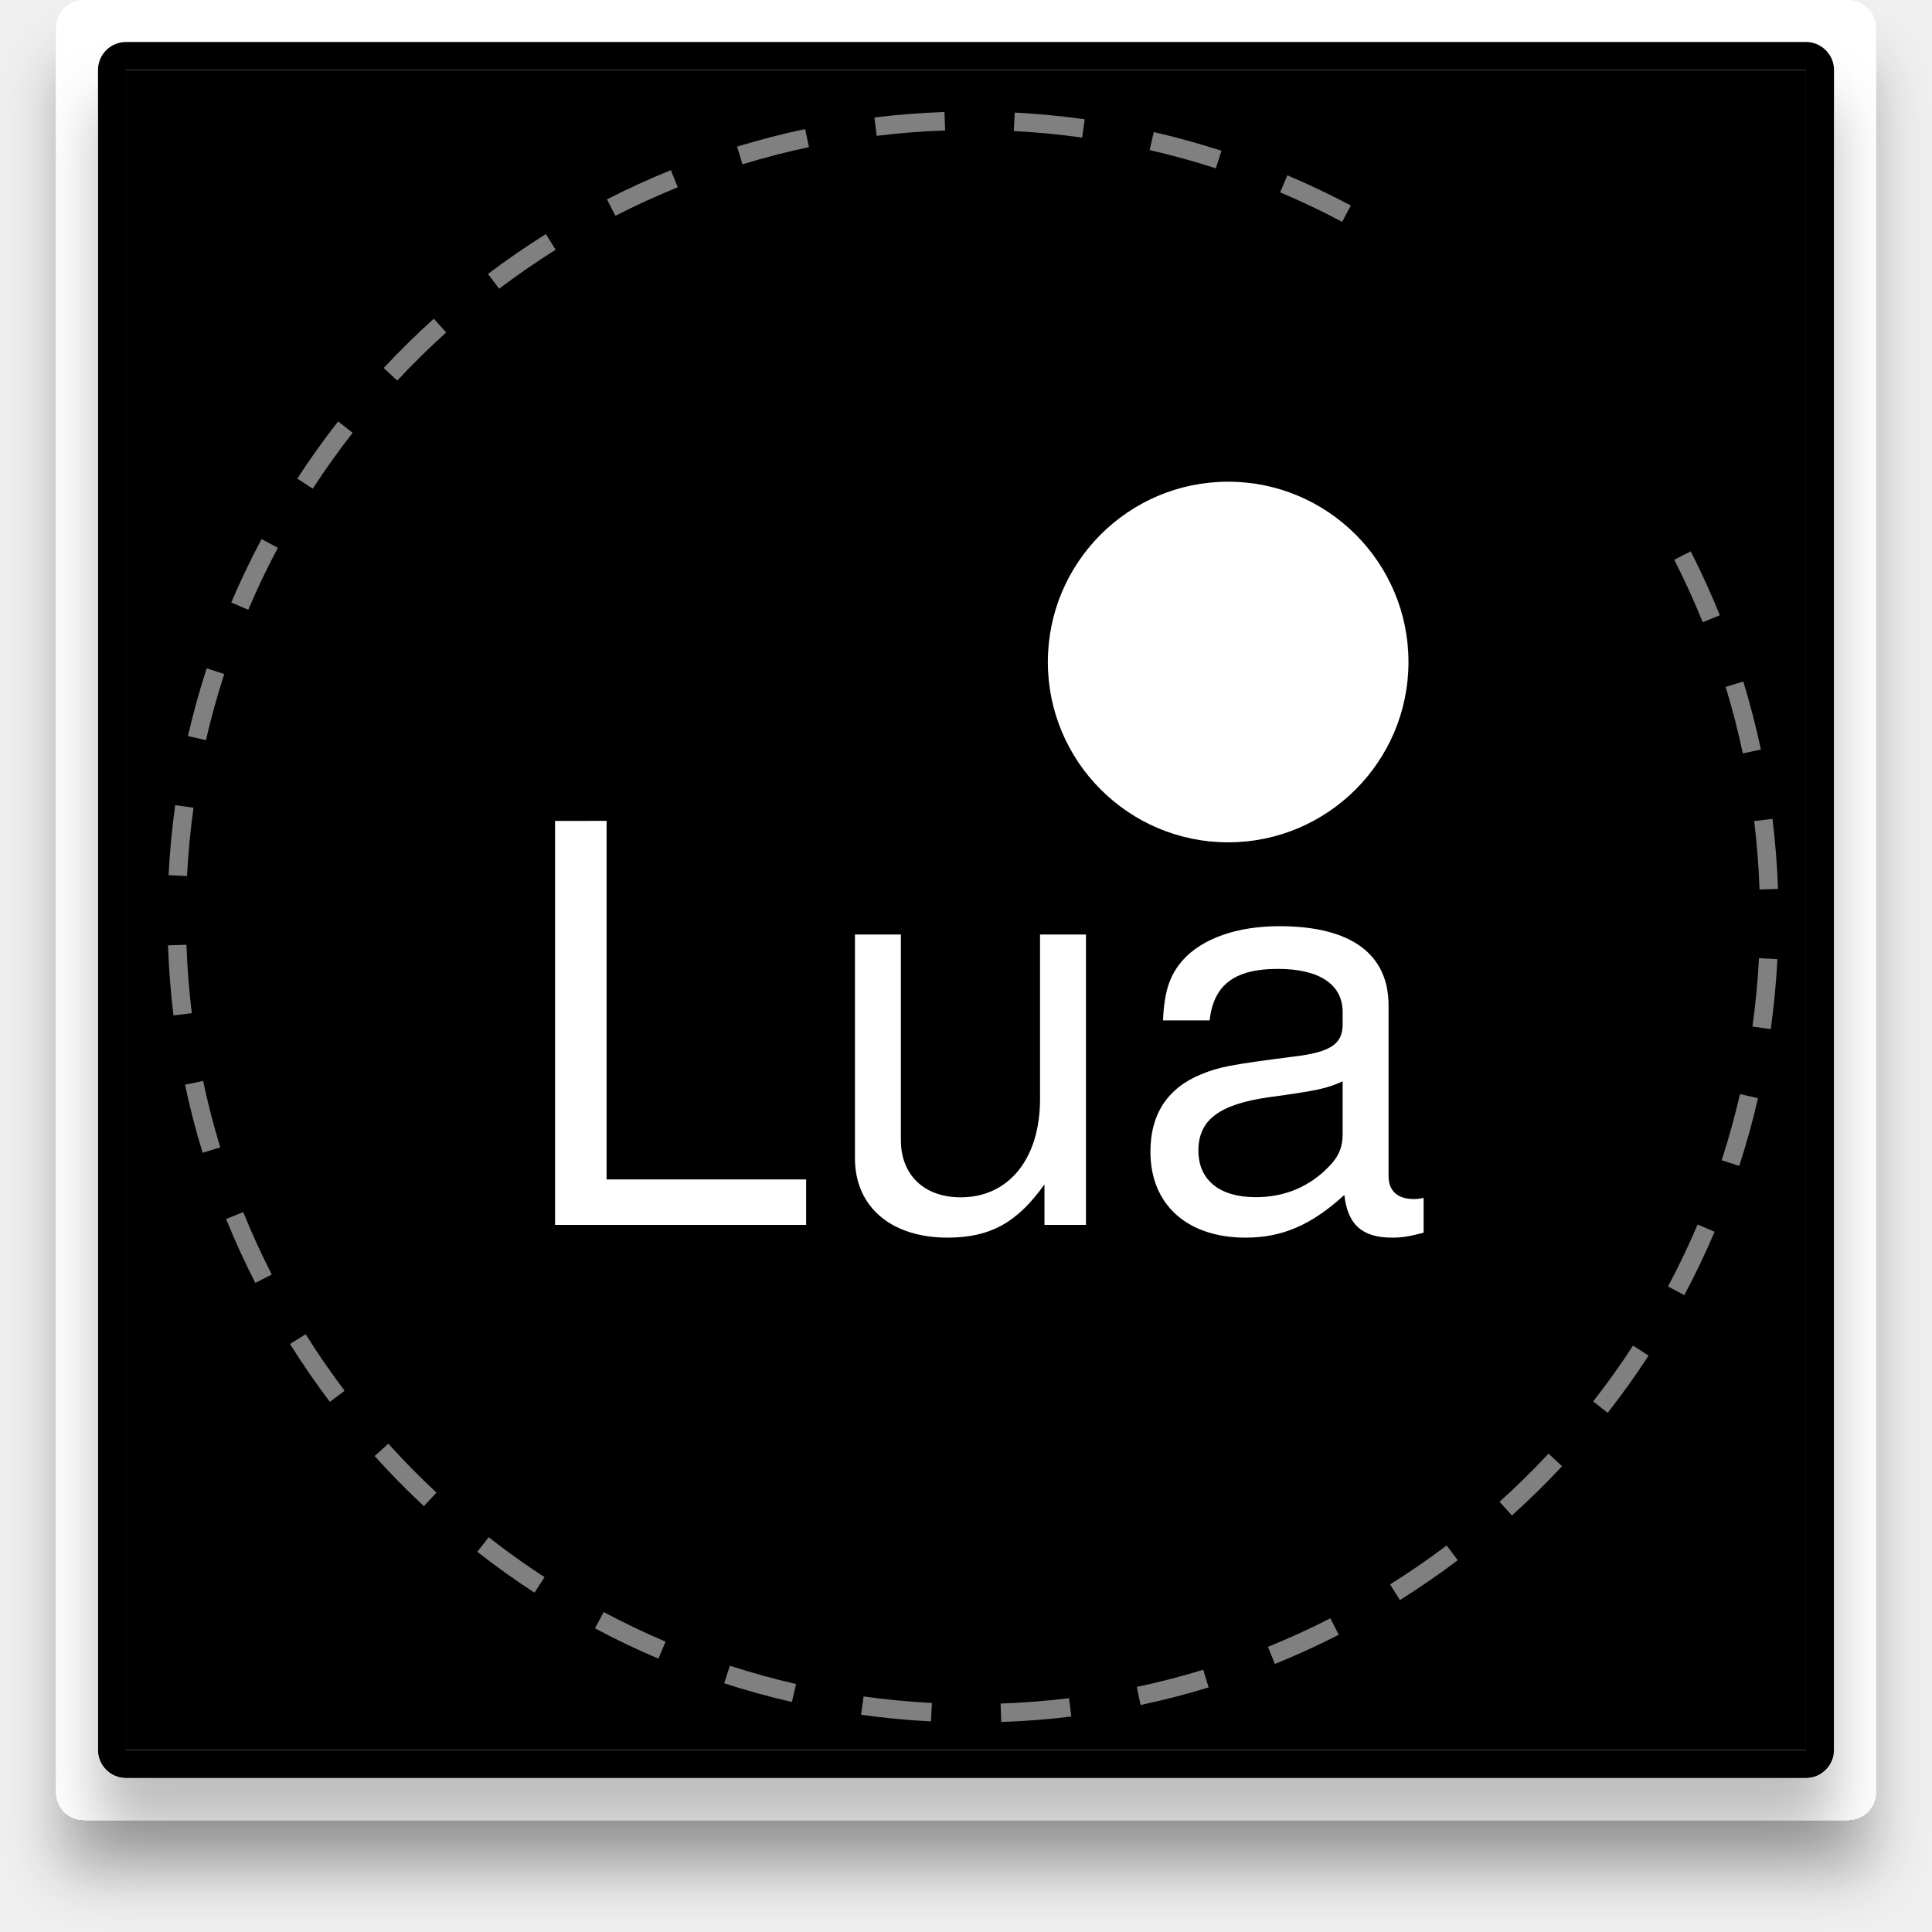
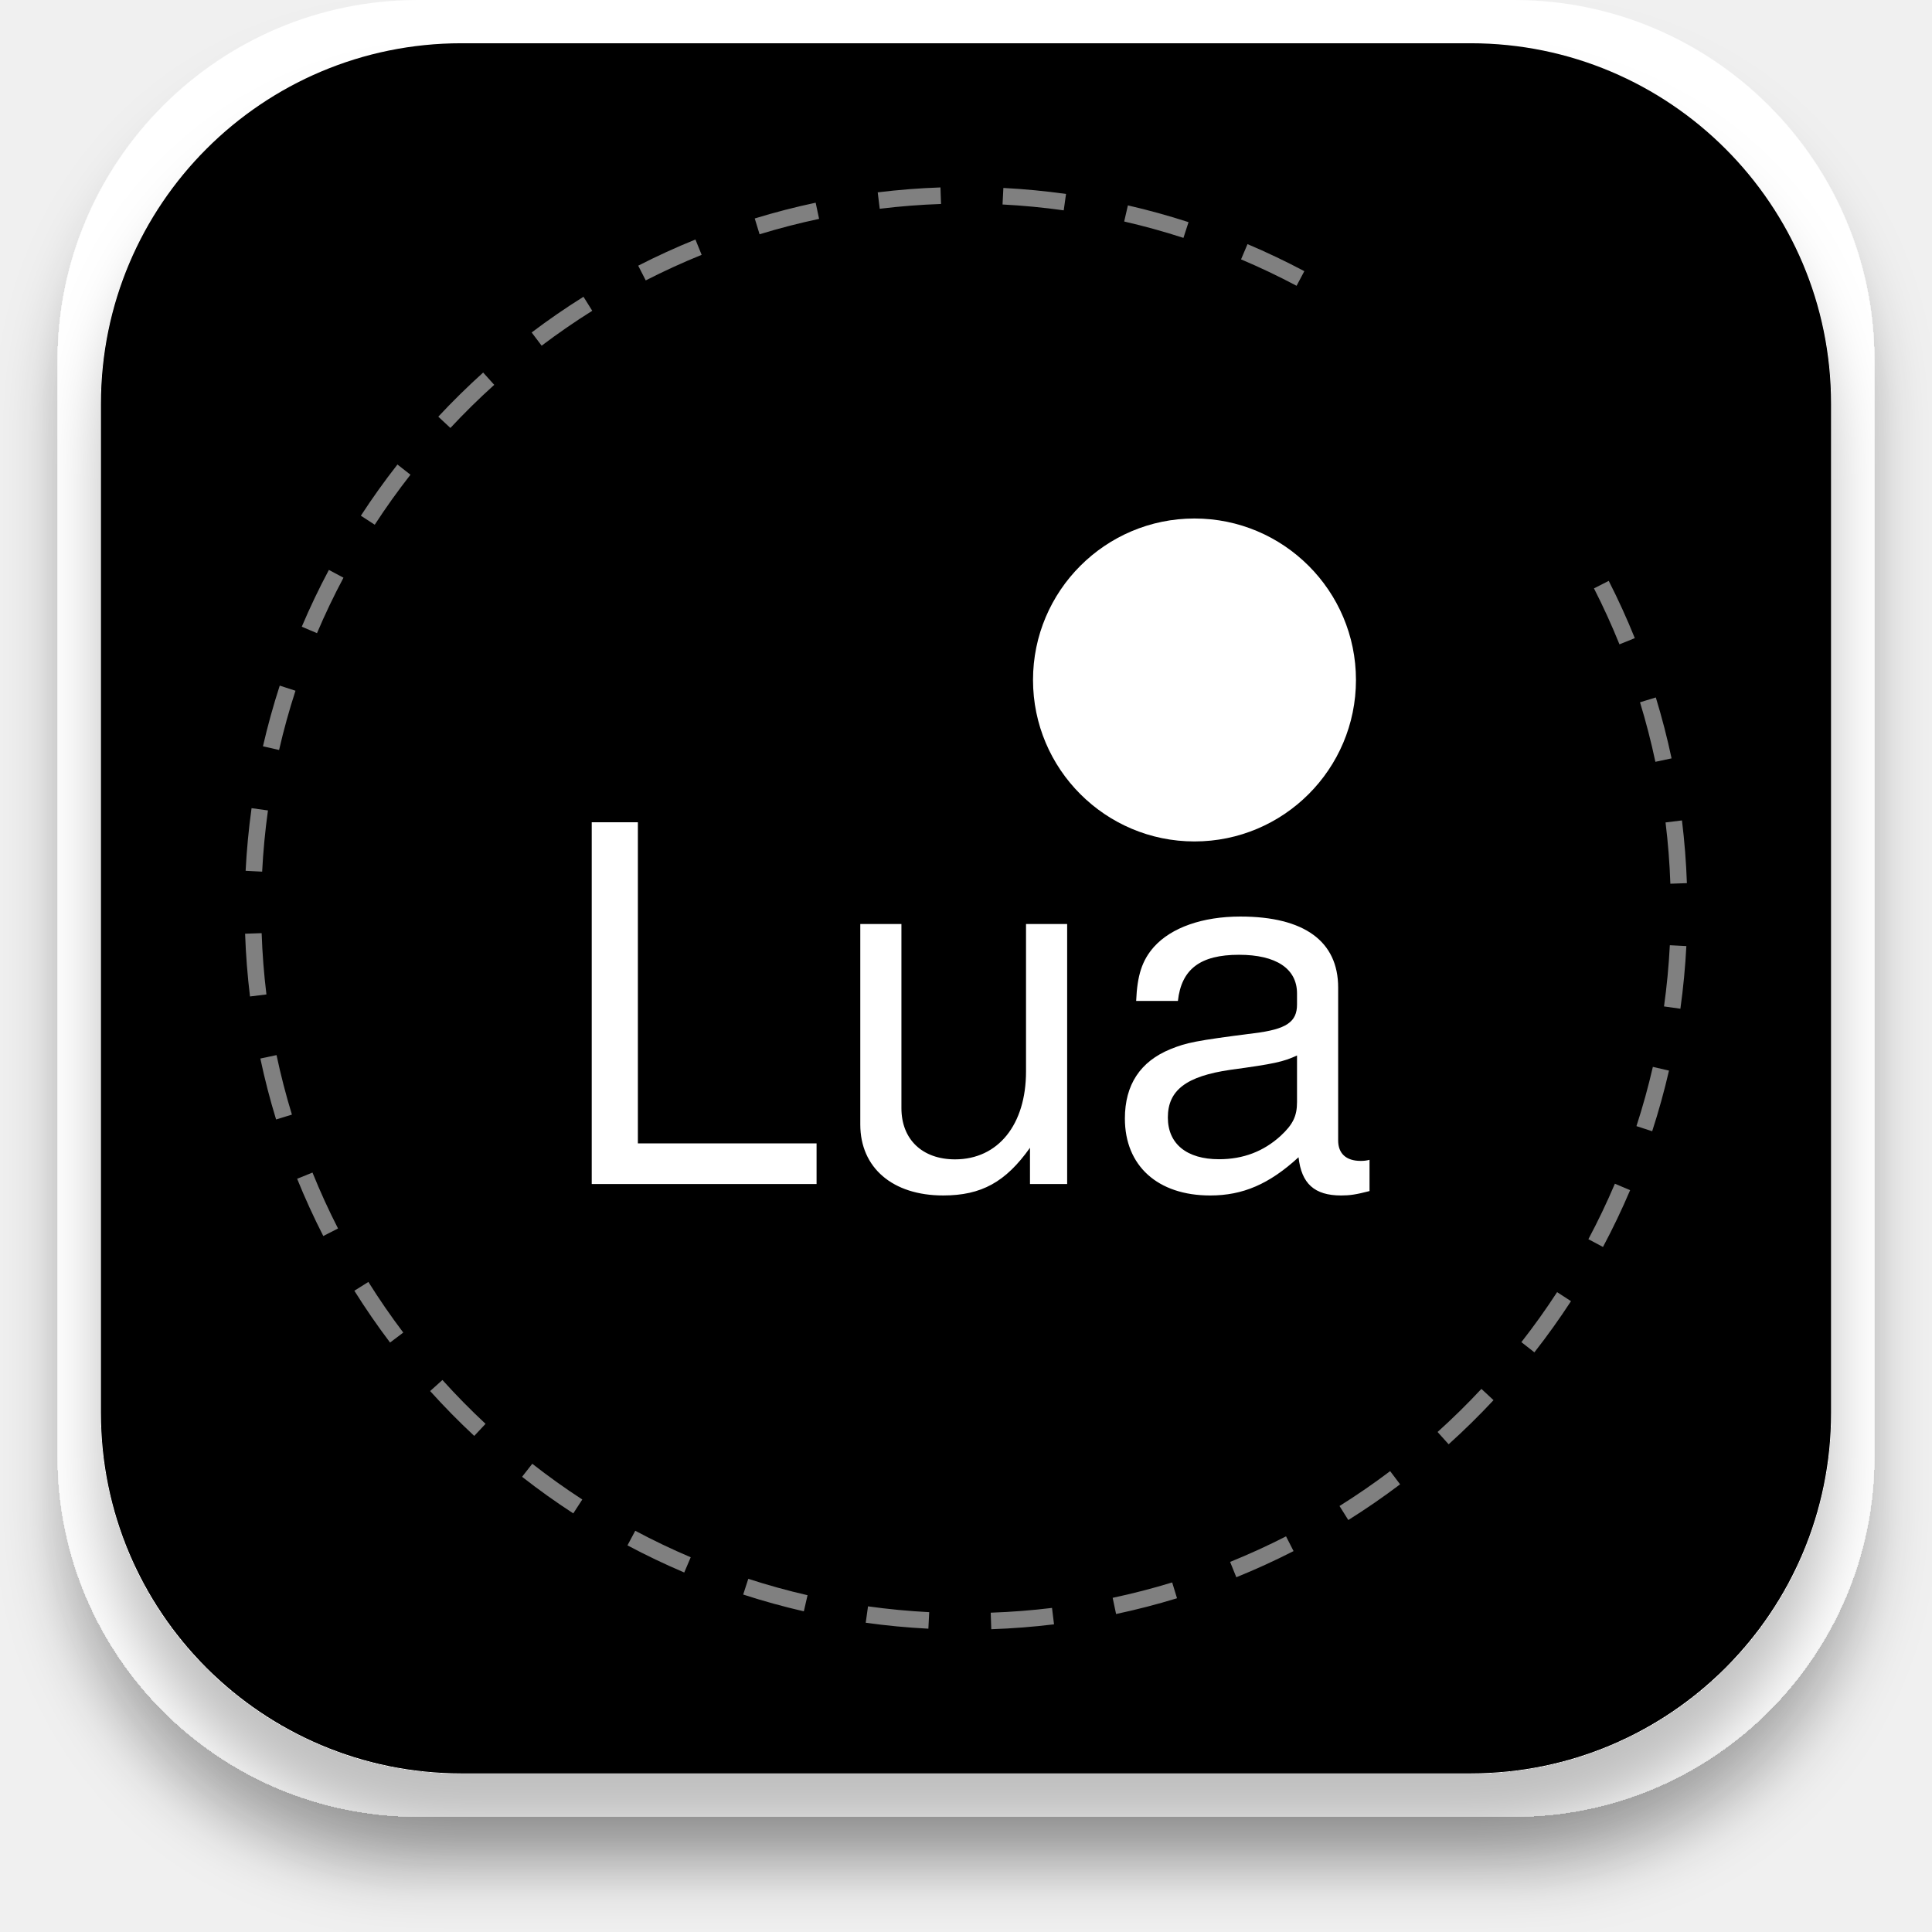
- <svg xmlns="http://www.w3.org/2000/svg" width="138" height="138" viewBox="0 0 138 138" fill="none">
-   <g filter="url(#filter0_d_92_188)">
-     <path d="M6 2H132V128H6V2Z" fill="white" />
-     <path d="M132 1L132.103 1.005C132.607 1.056 133 1.482 133 2V128C133 128.552 132.552 129 132 129H6C5.448 129 5 128.552 5 128V2C5 1.448 5.448 1 6 1H132Z" stroke="white" stroke-width="2" stroke-linejoin="round" />
+ <svg xmlns="http://www.w3.org/2000/svg" width="134" height="134" viewBox="0 0 134 134" fill="none">
+   <g filter="url(#filter0_d_123_153)">
+     <path d="M4 25C4 11.193 15.193 0 29 0H105C118.807 0 130 11.193 130 25V101C130 114.807 118.807 126 105 126H29C15.193 126 4 114.807 4 101V25Z" fill="white" />
  </g>
-   <g filter="url(#filter1_d_92_188)">
-     <path d="M9 5H129V125H9V5Z" fill="black" />
-     <path d="M129 4L129.103 4.005C129.607 4.056 130 4.482 130 5V125C130 125.552 129.552 126 129 126H9C8.448 126 8 125.552 8 125V5C8 4.448 8.448 4 9 4H129Z" stroke="black" stroke-width="2" stroke-linejoin="round" />
+   <g filter="url(#filter1_d_123_153)">
+     <path d="M7 28C7 14.193 18.193 3 32 3H102C115.807 3 127 14.193 127 28V98C127 111.807 115.807 123 102 123H32C18.193 123 7 111.807 7 98V28Z" fill="black" />
  </g>
-   <path d="M113.484 8.636C106.375 8.636 100.605 14.408 100.605 21.516C100.605 28.625 106.376 34.395 113.484 34.395C120.591 34.395 126.363 28.636 126.363 21.516C126.363 14.408 120.591 8.636 113.484 8.636ZM69.5 21.529C45.224 21.529 25.516 41.236 25.516 65.511C25.516 89.787 45.223 109.496 69.5 109.496C93.776 109.496 113.484 89.789 113.484 65.512C113.484 41.237 93.776 21.529 69.5 21.529Z" fill="black" />
-   <path d="M87.725 34.407C80.618 34.407 74.846 40.178 74.846 47.286C74.846 54.393 80.617 60.166 87.725 60.166C94.832 60.166 100.605 54.394 100.605 47.286C100.605 40.177 94.832 34.407 87.725 34.407ZM39.648 58.636V87.492H57.581V84.248H43.328V58.635L39.648 58.636ZM91.383 66.156C88.37 66.156 85.879 67.031 84.494 68.574C83.546 69.643 83.157 70.835 83.073 72.887H86.401C86.681 70.349 88.187 69.206 91.273 69.206C94.238 69.206 95.903 70.312 95.903 72.292V73.167C95.903 74.552 95.077 75.148 92.465 75.463C87.799 76.059 87.082 76.217 85.818 76.727C83.401 77.711 82.173 79.57 82.173 82.267C82.173 86.034 84.786 88.403 88.978 88.403C91.59 88.403 93.692 87.492 96.024 85.353C96.255 87.456 97.288 88.403 99.427 88.403C100.107 88.403 100.617 88.331 101.686 88.051V85.56C101.452 85.621 101.211 85.65 100.969 85.645C99.816 85.645 99.183 85.049 99.183 84.017V71.817C99.183 68.136 96.486 66.156 91.383 66.156ZM61.068 66.752V82.74C61.068 86.191 63.644 88.402 67.678 88.402C70.728 88.402 72.66 87.333 74.604 84.599V87.491H77.569V66.751H74.288V78.512C74.288 82.752 72.064 85.523 68.626 85.523C66.014 85.523 64.349 83.931 64.349 81.441V66.751L61.068 66.752ZM95.903 77.237V80.955C95.903 82.073 95.575 82.741 94.591 83.652C93.242 84.88 91.627 85.512 89.682 85.512C87.106 85.512 85.6 84.284 85.6 82.183C85.6 80.008 87.07 78.89 90.593 78.379C94.08 77.905 94.798 77.747 95.903 77.237Z" fill="white" />
-   <path d="M67.463 8C65.79 8.058 64.121 8.188 62.459 8.392L62.62 9.702C64.243 9.503 65.874 9.375 67.509 9.319L67.463 8ZM72.481 8.041L72.414 9.36C74.047 9.445 75.675 9.601 77.295 9.827L77.478 8.519C75.82 8.287 74.153 8.128 72.481 8.041ZM57.509 9.218C55.871 9.565 54.249 9.984 52.649 10.474L53.035 11.737C54.599 11.258 56.183 10.848 57.783 10.508L57.509 9.218ZM82.413 9.431L82.117 10.717C83.711 11.084 85.288 11.52 86.844 12.024L87.25 10.769C85.658 10.253 84.044 9.807 82.413 9.431ZM47.919 12.153C46.368 12.782 44.845 13.478 43.355 14.241L43.955 15.416C45.411 14.671 46.899 13.99 48.415 13.376L47.919 12.153ZM91.954 12.522L91.439 13.737C92.945 14.375 94.423 15.078 95.867 15.845L96.486 14.679C95.007 13.895 93.495 13.174 91.954 12.522ZM38.989 16.72C37.571 17.609 36.192 18.559 34.856 19.568L35.652 20.622C36.957 19.636 38.304 18.707 39.69 17.839L38.989 16.72ZM30.988 22.765C29.744 23.886 28.55 25.06 27.409 26.285L28.375 27.184C29.49 25.988 30.656 24.841 31.871 23.746L30.988 22.765ZM24.151 30.101C23.119 31.419 22.146 32.782 21.233 34.185L22.339 34.904C23.231 33.533 24.182 32.202 25.189 30.915L24.151 30.101ZM18.683 38.507C17.895 39.985 17.173 41.496 16.519 43.037L17.734 43.553C18.373 42.047 19.078 40.571 19.847 39.128L18.683 38.507ZM120.766 39.381L119.589 39.98C120.331 41.438 121.009 42.927 121.622 44.443L122.846 43.949C122.219 42.397 121.525 40.873 120.766 39.381ZM14.763 47.738C14.246 49.33 13.799 50.944 13.424 52.576L14.711 52.87C15.077 51.277 15.513 49.7 16.018 48.145L14.763 47.738ZM124.521 48.68L123.26 49.066C123.738 50.63 124.147 52.214 124.487 53.814L125.778 53.539C125.43 51.901 125.011 50.281 124.521 48.68ZM12.516 57.511C12.285 59.168 12.127 60.835 12.041 62.507L13.359 62.574C13.443 60.941 13.598 59.312 13.823 57.692L12.516 57.511ZM126.606 58.488L125.297 58.649C125.496 60.272 125.624 61.903 125.681 63.537L127 63.492C126.942 61.819 126.811 60.15 126.606 58.488ZM13.319 67.481L12 67.525C12.057 69.198 12.188 70.868 12.391 72.53L13.701 72.369C13.502 70.746 13.375 69.115 13.319 67.481ZM125.64 68.443C125.556 70.076 125.4 71.705 125.174 73.325L126.482 73.507C126.713 71.85 126.872 70.183 126.958 68.511L125.64 68.443ZM14.507 77.207L13.216 77.48C13.562 79.118 13.982 80.74 14.472 82.341L15.734 81.954C15.255 80.39 14.846 78.807 14.507 77.207ZM124.285 78.147C123.918 79.74 123.481 81.317 122.976 82.873L124.231 83.28C124.749 81.689 125.196 80.075 125.571 78.443L124.285 78.147ZM17.374 86.576L16.15 87.071C16.778 88.623 17.474 90.146 18.237 91.637L19.411 91.036C18.667 89.58 17.987 88.092 17.374 86.576ZM121.257 87.465C120.618 88.971 119.912 90.447 119.142 91.89L120.307 92.51C121.095 91.033 121.817 89.522 122.472 87.982L121.257 87.465ZM21.832 95.3L20.714 96.001C21.603 97.42 22.553 98.799 23.562 100.134L24.615 99.339C23.629 98.034 22.701 96.686 21.832 95.3ZM116.648 96.113C115.756 97.483 114.805 98.814 113.797 100.102L114.836 100.916C115.868 99.598 116.842 98.235 117.755 96.832L116.648 96.113ZM27.739 103.12L26.758 104.004C27.878 105.247 29.052 106.441 30.277 107.582L31.177 106.617C29.981 105.502 28.834 104.335 27.739 103.12ZM110.611 103.83C109.495 105.026 108.328 106.173 107.113 107.268L107.996 108.249C109.24 107.128 110.434 105.955 111.576 104.73L110.611 103.83ZM34.906 109.803L34.092 110.842C35.41 111.874 36.773 112.848 38.176 113.761L38.895 112.654C37.524 111.762 36.193 110.811 34.906 109.803ZM103.331 110.391C102.026 111.376 100.678 112.304 99.292 113.172L99.993 114.291C101.411 113.402 102.79 112.452 104.126 111.443L103.331 110.391ZM43.119 115.147L42.498 116.311C43.975 117.099 45.486 117.821 47.026 118.475L47.543 117.261C46.038 116.621 44.562 115.916 43.119 115.147ZM95.026 115.592C93.57 116.337 92.082 117.017 90.567 117.63L91.062 118.854C92.614 118.226 94.137 117.53 95.627 116.768L95.026 115.592ZM52.135 118.98L51.728 120.234C53.32 120.751 54.934 121.197 56.566 121.572L56.862 120.288C55.268 119.921 53.69 119.485 52.135 118.98ZM85.945 119.269C84.381 119.747 82.797 120.156 81.198 120.495L81.471 121.786C83.109 121.439 84.73 121.02 86.331 120.53L85.945 119.269ZM61.684 121.175L61.502 122.482C63.16 122.713 64.827 122.872 66.498 122.958L66.566 121.64C64.933 121.556 63.304 121.401 61.684 121.175ZM76.361 121.3C74.737 121.498 73.106 121.625 71.471 121.681L71.516 123C73.189 122.943 74.859 122.813 76.52 122.61L76.361 121.3Z" fill="#808080" />
+   <path d="M105.247 13.553C99.065 13.553 94.047 18.572 94.047 24.753C94.047 30.934 99.066 35.952 105.247 35.952C111.427 35.952 116.446 30.945 116.446 24.753C116.446 18.572 111.427 13.553 105.247 13.553ZM67 24.764C45.89 24.764 28.753 41.901 28.753 63.01C28.753 84.119 45.89 101.257 67 101.257C88.109 101.257 105.247 84.121 105.247 63.011C105.247 41.901 88.109 24.764 67 24.764Z" fill="black" />
+   <path d="M82.847 35.962C76.668 35.962 71.648 40.981 71.648 47.161C71.648 53.342 76.667 58.361 82.847 58.361C89.028 58.361 94.047 53.343 94.047 47.161C94.047 40.98 89.028 35.962 82.847 35.962ZM41.041 57.031V82.124H56.636V79.303H44.242V57.03L41.041 57.031ZM86.029 63.57C83.409 63.57 81.243 64.332 80.038 65.673C79.214 66.603 78.876 67.639 78.802 69.424H81.697C81.94 67.216 83.25 66.222 85.933 66.222C88.512 66.222 89.959 67.184 89.959 68.906V69.667C89.959 70.871 89.24 71.389 86.969 71.664C82.912 72.182 82.289 72.319 81.19 72.763C79.088 73.618 78.02 75.235 78.02 77.58C78.02 80.856 80.292 82.916 83.937 82.916C86.208 82.916 88.037 82.124 90.065 80.264C90.266 82.092 91.164 82.916 93.023 82.916C93.615 82.916 94.058 82.853 94.988 82.61V80.443C94.785 80.497 94.575 80.522 94.365 80.517C93.362 80.517 92.812 80 92.812 79.102V68.493C92.812 65.292 90.466 63.57 86.029 63.57ZM59.668 64.089V77.992C59.668 80.992 61.908 82.915 65.415 82.915C68.068 82.915 69.748 81.986 71.438 79.608V82.123H74.016V64.088H71.163V74.314C71.163 78.002 69.23 80.411 66.24 80.411C63.969 80.411 62.521 79.027 62.521 76.861V64.088L59.668 64.089ZM89.959 73.206V76.439C89.959 77.411 89.674 77.993 88.819 78.785C87.645 79.852 86.24 80.402 84.55 80.402C82.31 80.402 81 79.334 81 77.507C81 75.616 82.278 74.643 85.342 74.2C88.374 73.787 88.998 73.65 89.959 73.206Z" fill="white" />
+   <path d="M65.229 13C63.774 13.05 62.322 13.164 60.877 13.341L61.017 14.48C62.429 14.307 63.847 14.196 65.269 14.147L65.229 13ZM69.592 13.036L69.534 14.183C70.954 14.256 72.37 14.392 73.778 14.589L73.938 13.452C72.496 13.25 71.046 13.111 69.592 13.036ZM56.573 14.059C55.149 14.361 53.739 14.726 52.347 15.152L52.683 16.249C54.042 15.833 55.42 15.476 56.811 15.181L56.573 14.059ZM78.229 14.245L77.971 15.363C79.357 15.681 80.729 16.061 82.082 16.499L82.435 15.408C81.051 14.959 79.647 14.571 78.229 14.245ZM48.234 16.612C46.885 17.158 45.561 17.764 44.265 18.427L44.787 19.448C46.053 18.801 47.347 18.209 48.665 17.675L48.234 16.612ZM86.525 16.932L86.077 17.989C87.387 18.544 88.672 19.155 89.928 19.822L90.466 18.808C89.18 18.126 87.865 17.499 86.525 16.932ZM40.469 20.583C39.235 21.355 38.036 22.182 36.875 23.059L37.567 23.976C38.702 23.118 39.873 22.311 41.078 21.555L40.469 20.583ZM33.511 25.839C32.43 26.814 31.392 27.835 30.399 28.9L31.239 29.682C32.209 28.642 33.223 27.644 34.279 26.692L33.511 25.839ZM27.566 32.218C26.669 33.364 25.822 34.549 25.029 35.769L25.991 36.394C26.766 35.203 27.593 34.045 28.469 32.926L27.566 32.218ZM22.811 39.528C22.126 40.813 21.499 42.127 20.93 43.467L21.986 43.915C22.542 42.606 23.155 41.323 23.823 40.068L22.811 39.528ZM111.579 40.288L110.555 40.809C111.201 42.076 111.791 43.371 112.323 44.69L113.387 44.26C112.843 42.911 112.239 41.585 111.579 40.288ZM19.402 47.554C18.953 48.939 18.564 50.343 18.238 51.761L19.357 52.018C19.675 50.632 20.055 49.261 20.494 47.908L19.402 47.554ZM114.845 48.374L113.748 48.709C114.163 50.069 114.519 51.447 114.815 52.838L115.937 52.599C115.635 51.175 115.27 49.766 114.845 48.374ZM17.448 56.053C17.248 57.494 17.11 58.944 17.036 60.397L18.182 60.456C18.255 59.036 18.389 57.619 18.585 56.211L17.448 56.053ZM116.658 56.903L115.519 57.043C115.692 58.454 115.804 59.872 115.853 61.293L117 61.254C116.949 59.8 116.835 58.348 116.658 56.903ZM18.147 64.722L17 64.761C17.05 66.216 17.163 67.668 17.34 69.113L18.479 68.973C18.306 67.562 18.196 66.143 18.147 64.722ZM115.817 65.559C115.744 66.979 115.609 68.396 115.413 69.804L116.549 69.963C116.75 68.521 116.888 67.072 116.963 65.618L115.817 65.559ZM19.18 73.18L18.057 73.418C18.359 74.842 18.723 76.252 19.149 77.644L20.247 77.308C19.831 75.948 19.474 74.571 19.18 73.18ZM114.639 73.997C114.32 75.383 113.94 76.754 113.501 78.106L114.592 78.461C115.042 77.077 115.431 75.674 115.758 74.255L114.639 73.997ZM21.673 81.327L20.609 81.757C21.155 83.107 21.761 84.431 22.423 85.728L23.445 85.205C22.797 83.939 22.206 82.645 21.673 81.327ZM112.006 82.1C111.45 83.409 110.836 84.693 110.167 85.948L111.18 86.487C111.865 85.203 112.493 83.889 113.062 82.549L112.006 82.1ZM25.55 88.913L24.577 89.523C25.35 90.756 26.176 91.955 27.054 93.117L27.97 92.425C27.112 91.29 26.305 90.119 25.55 88.913ZM107.998 89.62C107.223 90.811 106.396 91.969 105.52 93.088L106.423 93.796C107.32 92.65 108.167 91.465 108.961 90.246L107.998 89.62ZM30.686 95.713L29.833 96.481C30.807 97.562 31.828 98.601 32.893 99.593L33.676 98.754C32.636 97.784 31.638 96.77 30.686 95.713ZM102.748 96.331C101.778 97.371 100.764 98.368 99.707 99.32L100.475 100.173C101.556 99.199 102.595 98.178 103.588 97.113L102.748 96.331ZM36.918 101.524L36.21 102.428C37.356 103.325 38.541 104.172 39.762 104.966L40.387 104.003C39.195 103.228 38.038 102.401 36.918 101.524ZM96.418 102.035C95.283 102.892 94.112 103.699 92.906 104.454L93.516 105.427C94.749 104.654 95.948 103.828 97.109 102.95L96.418 102.035ZM44.06 106.171L43.52 107.184C44.804 107.868 46.118 108.496 47.458 109.066L47.907 108.009C46.598 107.453 45.315 106.84 44.06 106.171ZM89.197 106.559C87.931 107.206 86.637 107.797 85.319 108.331L85.749 109.395C87.099 108.848 88.423 108.243 89.719 107.581L89.197 106.559ZM51.9 109.504L51.546 110.595C52.931 111.044 54.334 111.433 55.753 111.759L56.01 110.641C54.624 110.323 53.252 109.943 51.9 109.504ZM81.3 109.755C79.94 110.171 78.563 110.527 77.172 110.822L77.409 111.945C78.834 111.643 80.244 111.278 81.636 110.852L81.3 109.755ZM60.204 111.413L60.045 112.55C61.487 112.751 62.936 112.889 64.39 112.963L64.448 111.817C63.028 111.744 61.612 111.61 60.204 111.413ZM72.966 111.522C71.554 111.694 70.135 111.805 68.714 111.853L68.753 113C70.208 112.95 71.66 112.837 73.105 112.661L72.966 111.522Z" fill="#808080" />
  <defs>
-     <filter id="filter0_d_92_188" x="0" y="0" width="138" height="138" filterUnits="userSpaceOnUse" color-interpolation-filters="sRGB">
+     <filter id="filter0_d_123_153" x="0" y="0" width="134" height="134" filterUnits="userSpaceOnUse" color-interpolation-filters="sRGB">
      <feFlood flood-opacity="0" result="BackgroundImageFix" />
      <feColorMatrix in="SourceAlpha" type="matrix" values="0 0 0 0 0 0 0 0 0 0 0 0 0 0 0 0 0 0 127 0" result="hardAlpha" />
      <feOffset dy="4" />
      <feGaussianBlur stdDeviation="2" />
      <feComposite in2="hardAlpha" operator="out" />
      <feColorMatrix type="matrix" values="0 0 0 0 0 0 0 0 0 0 0 0 0 0 0 0 0 0 0.25 0" />
-       <feBlend mode="normal" in2="BackgroundImageFix" result="effect1_dropShadow_92_188" />
-       <feBlend mode="normal" in="SourceGraphic" in2="effect1_dropShadow_92_188" result="shape" />
+       <feBlend mode="normal" in2="BackgroundImageFix" result="effect1_dropShadow_123_153" />
+       <feBlend mode="normal" in="SourceGraphic" in2="effect1_dropShadow_123_153" result="shape" />
    </filter>
-     <filter id="filter1_d_92_188" x="3" y="3" width="132" height="132" filterUnits="userSpaceOnUse" color-interpolation-filters="sRGB">
+     <filter id="filter1_d_123_153" x="3" y="3" width="128" height="128" filterUnits="userSpaceOnUse" color-interpolation-filters="sRGB">
      <feFlood flood-opacity="0" result="BackgroundImageFix" />
      <feColorMatrix in="SourceAlpha" type="matrix" values="0 0 0 0 0 0 0 0 0 0 0 0 0 0 0 0 0 0 127 0" result="hardAlpha" />
      <feOffset dy="4" />
      <feGaussianBlur stdDeviation="2" />
      <feComposite in2="hardAlpha" operator="out" />
      <feColorMatrix type="matrix" values="0 0 0 0 0 0 0 0 0 0 0 0 0 0 0 0 0 0 0.25 0" />
-       <feBlend mode="normal" in2="BackgroundImageFix" result="effect1_dropShadow_92_188" />
-       <feBlend mode="normal" in="SourceGraphic" in2="effect1_dropShadow_92_188" result="shape" />
+       <feBlend mode="normal" in2="BackgroundImageFix" result="effect1_dropShadow_123_153" />
+       <feBlend mode="normal" in="SourceGraphic" in2="effect1_dropShadow_123_153" result="shape" />
    </filter>
  </defs>
</svg>
